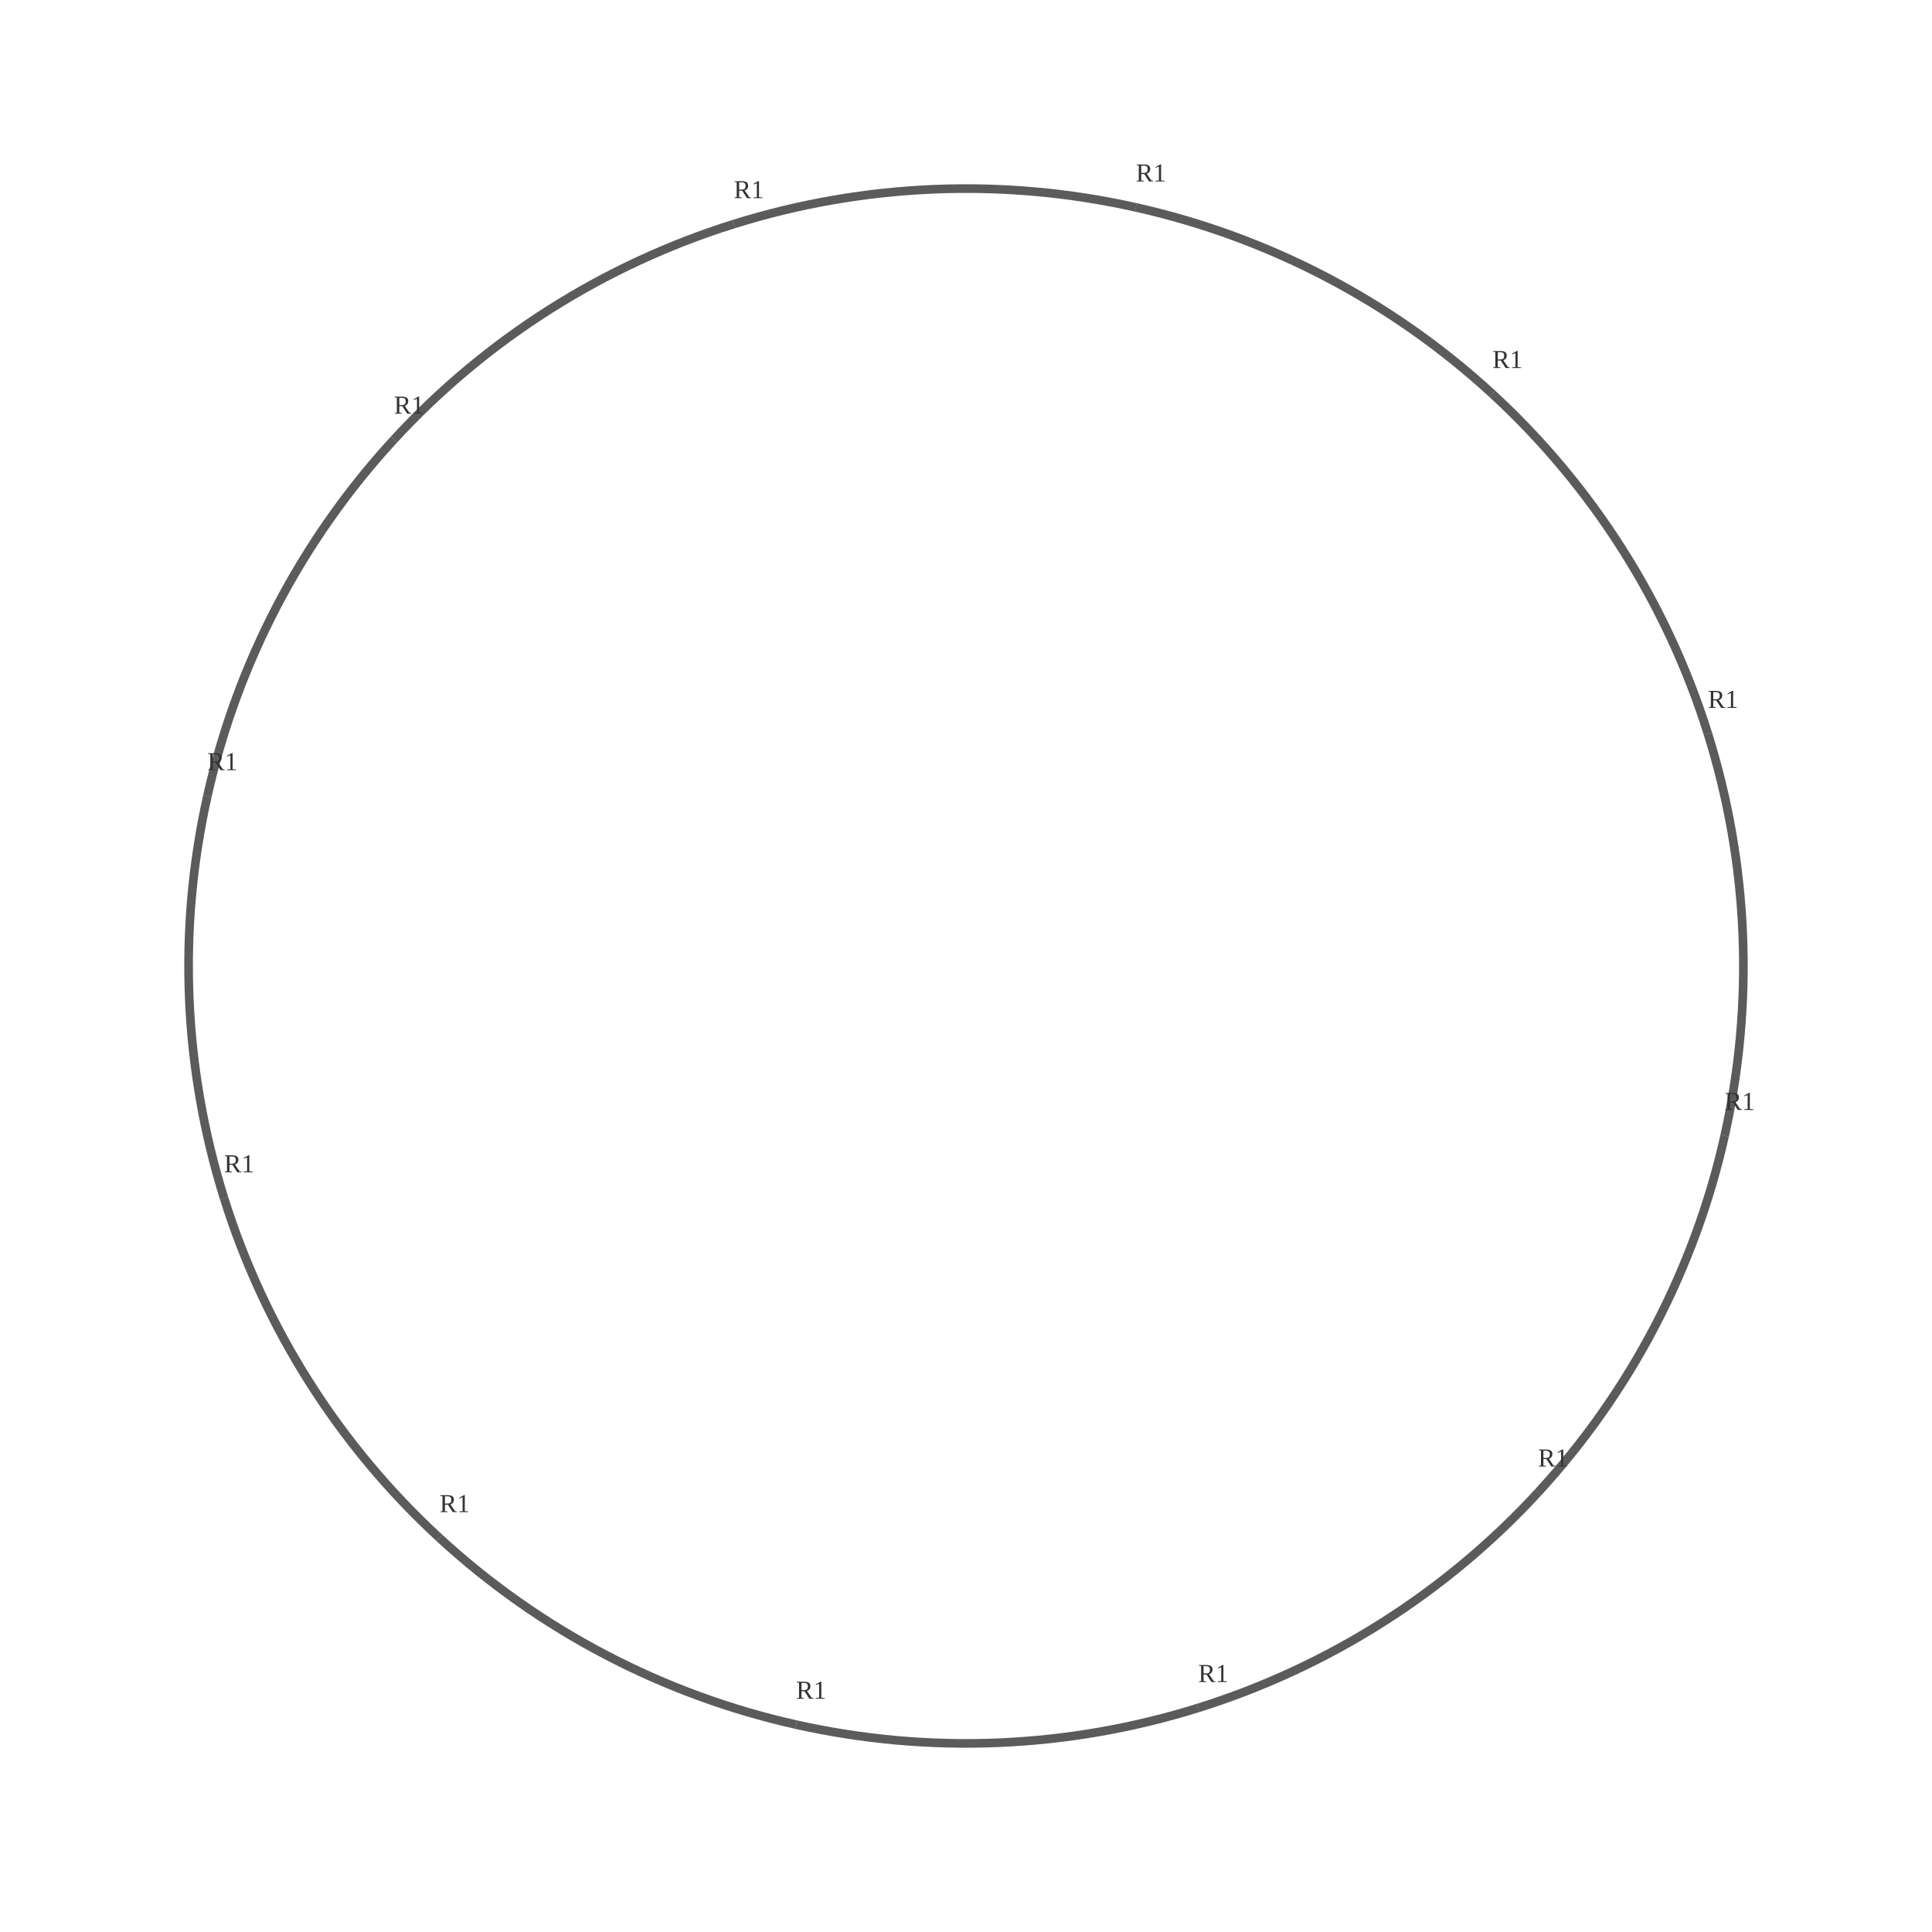
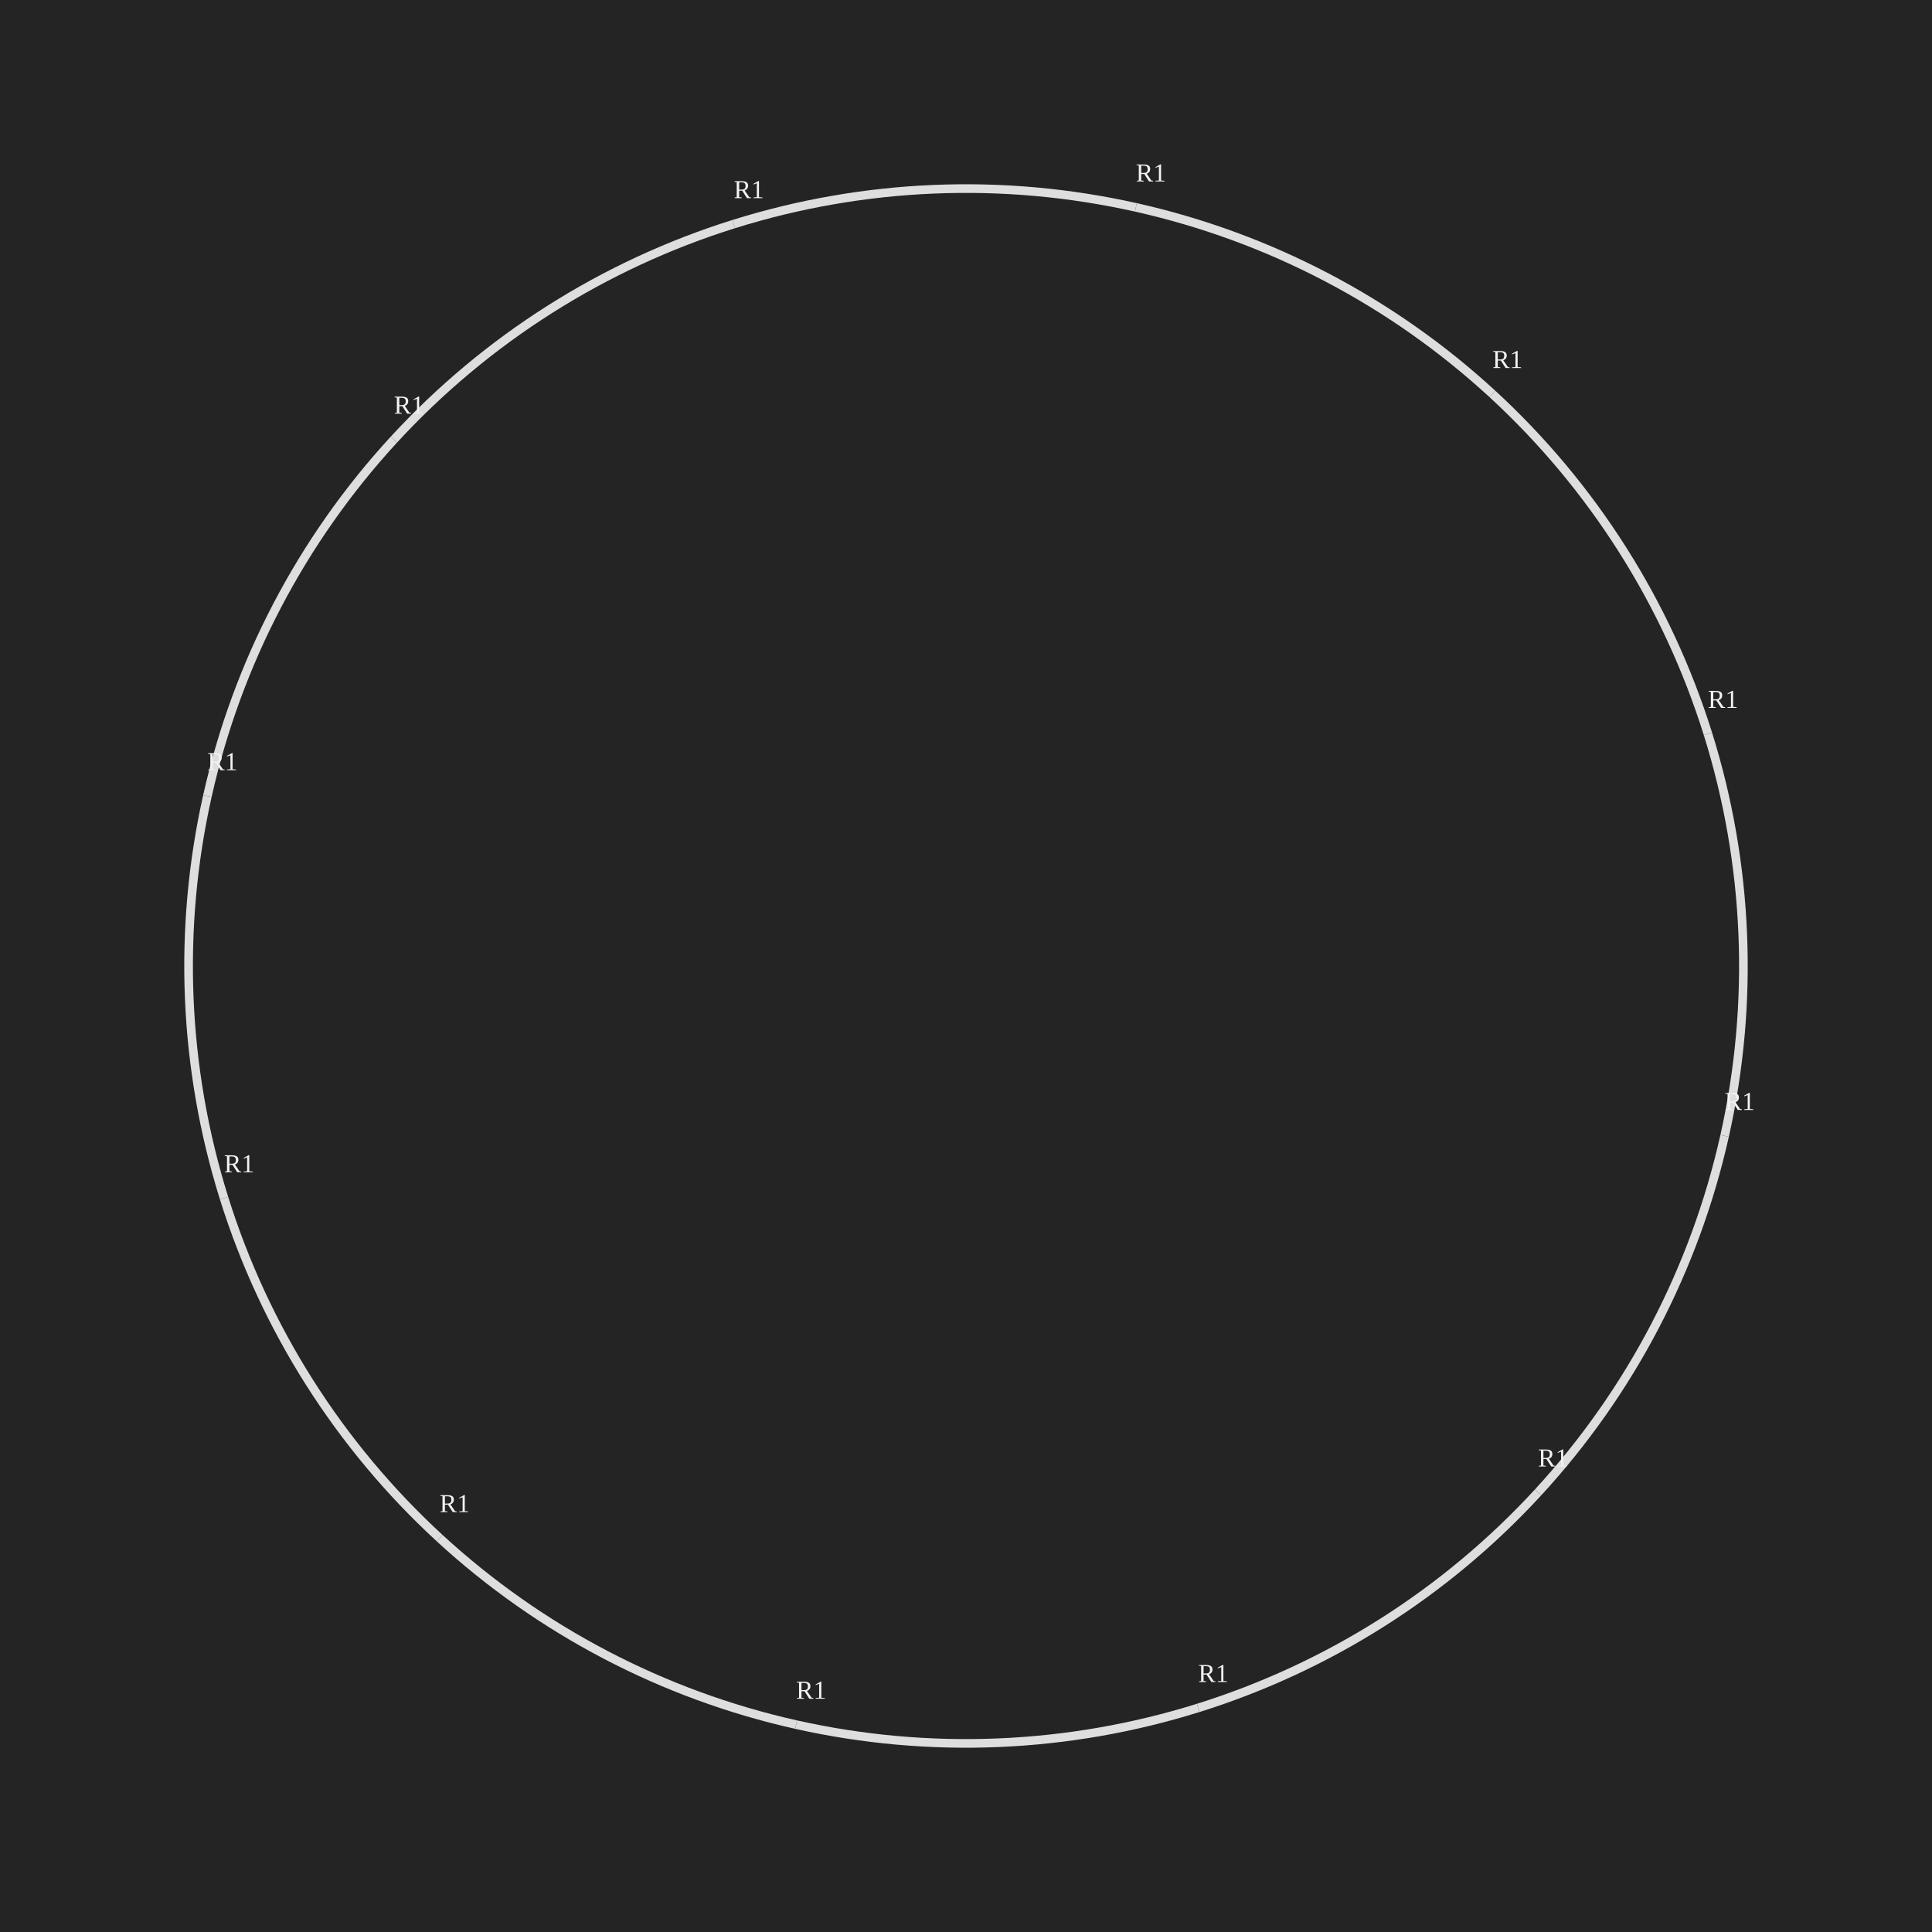
<svg xmlns="http://www.w3.org/2000/svg" width="894.66" height="894.66" viewBox="381.20 114.74 894.66 894.66">
-   <path d="M 721.00,218.50 A 360.00,360.00 0 0,1 907.19,210.77" stroke="#333333" stroke-width="4" stroke-opacity="0.80" fill="none" />
-   <text x="721.00" y="206.50" font-size="12" fill="#333333">R1</text>
-   <path d="M 907.19,210.77 A 360.00,360.00 0 0,1 1072.30,297.16" stroke="#333333" stroke-width="4" stroke-opacity="0.80" fill="none" />
-   <text x="907.19" y="198.77" font-size="12" fill="#333333">R1</text>
-   <path d="M 1072.30,297.16 A 360.00,360.00 0 0,1 1172.09,454.54" stroke="#333333" stroke-width="4" stroke-opacity="0.80" fill="none" />
-   <text x="1072.30" y="285.16" font-size="12" fill="#333333">R1</text>
-   <path d="M 1172.09,454.54 A 360.00,360.00 0 0,1 1179.83,640.73" stroke="#333333" stroke-width="4" stroke-opacity="0.80" fill="none" />
-   <text x="1172.09" y="442.54" font-size="12" fill="#333333">R1</text>
-   <path d="M 1179.83,640.73 A 360.00,360.00 0 0,1 1093.43,805.84" stroke="#333333" stroke-width="4" stroke-opacity="0.80" fill="none" />
-   <text x="1179.83" y="628.73" font-size="12" fill="#333333">R1</text>
-   <path d="M 1093.43,805.84 A 360.00,360.00 0 0,1 936.05,905.63" stroke="#333333" stroke-width="4" stroke-opacity="0.80" fill="none" />
-   <text x="1093.43" y="793.84" font-size="12" fill="#333333">R1</text>
-   <path d="M 563.62,318.29 A 360.00,360.00 0 0,1 721.00,218.50" stroke="#333333" stroke-width="4" stroke-opacity="0.80" fill="none" />
-   <text x="563.62" y="306.29" font-size="12" fill="#333333">R1</text>
-   <path d="M 477.23,483.40 A 360.00,360.00 0 0,1 563.62,318.29" stroke="#333333" stroke-width="4" stroke-opacity="0.80" fill="none" />
-   <text x="477.23" y="471.40" font-size="12" fill="#333333">R1</text>
-   <path d="M 484.96,669.59 A 360.00,360.00 0 0,1 477.23,483.40" stroke="#333333" stroke-width="4" stroke-opacity="0.80" fill="none" />
-   <text x="484.96" y="657.59" font-size="12" fill="#333333">R1</text>
-   <path d="M 584.75,826.97 A 360.00,360.00 0 0,1 484.96,669.59" stroke="#333333" stroke-width="4" stroke-opacity="0.80" fill="none" />
-   <text x="584.75" y="814.97" font-size="12" fill="#333333">R1</text>
-   <path d="M 749.86,913.37 A 360.00,360.00 0 0,1 584.75,826.97" stroke="#333333" stroke-width="4" stroke-opacity="0.80" fill="none" />
-   <text x="749.86" y="901.37" font-size="12" fill="#333333">R1</text>
-   <path d="M 936.05,905.63 A 360.00,360.00 0 0,1 749.86,913.37" stroke="#333333" stroke-width="4" stroke-opacity="0.80" fill="none" />
-   <text x="936.05" y="893.63" font-size="12" fill="#333333">R1</text>
+   <rect class="track-plan-surface" x="381.20" y="114.74" width="894.66" height="894.66" fill="#242424" />
+   <path d="M 721.00,218.50 A 360.00,360.00 0 0,1 907.19,210.77" stroke="#dedede" stroke-width="4" fill="none" class="track-plan-rail" />
+   <text x="721.00" y="206.50" font-size="12" fill="#f2f2f2" class="track-plan-label">R1</text>
+   <path d="M 907.19,210.77 A 360.00,360.00 0 0,1 1072.30,297.16" stroke="#dedede" stroke-width="4" fill="none" class="track-plan-rail" />
+   <text x="907.19" y="198.77" font-size="12" fill="#f2f2f2" class="track-plan-label">R1</text>
+   <path d="M 1072.30,297.16 A 360.00,360.00 0 0,1 1172.09,454.54" stroke="#dedede" stroke-width="4" fill="none" class="track-plan-rail" />
+   <text x="1072.30" y="285.16" font-size="12" fill="#f2f2f2" class="track-plan-label">R1</text>
+   <path d="M 1172.09,454.54 A 360.00,360.00 0 0,1 1179.83,640.73" stroke="#dedede" stroke-width="4" fill="none" class="track-plan-rail" />
+   <text x="1172.09" y="442.54" font-size="12" fill="#f2f2f2" class="track-plan-label">R1</text>
+   <path d="M 1179.83,640.73 A 360.00,360.00 0 0,1 1093.43,805.84" stroke="#dedede" stroke-width="4" fill="none" class="track-plan-rail" />
+   <text x="1179.83" y="628.73" font-size="12" fill="#f2f2f2" class="track-plan-label">R1</text>
+   <path d="M 1093.43,805.84 A 360.00,360.00 0 0,1 936.05,905.63" stroke="#dedede" stroke-width="4" fill="none" class="track-plan-rail" />
+   <text x="1093.43" y="793.84" font-size="12" fill="#f2f2f2" class="track-plan-label">R1</text>
+   <path d="M 563.62,318.29 A 360.00,360.00 0 0,1 721.00,218.50" stroke="#dedede" stroke-width="4" fill="none" class="track-plan-rail" />
+   <text x="563.62" y="306.29" font-size="12" fill="#f2f2f2" class="track-plan-label">R1</text>
+   <path d="M 477.23,483.40 A 360.00,360.00 0 0,1 563.62,318.29" stroke="#dedede" stroke-width="4" fill="none" class="track-plan-rail" />
+   <text x="477.23" y="471.40" font-size="12" fill="#f2f2f2" class="track-plan-label">R1</text>
+   <path d="M 484.96,669.59 A 360.00,360.00 0 0,1 477.23,483.40" stroke="#dedede" stroke-width="4" fill="none" class="track-plan-rail" />
+   <text x="484.96" y="657.59" font-size="12" fill="#f2f2f2" class="track-plan-label">R1</text>
+   <path d="M 584.75,826.97 A 360.00,360.00 0 0,1 484.96,669.59" stroke="#dedede" stroke-width="4" fill="none" class="track-plan-rail" />
+   <text x="584.75" y="814.97" font-size="12" fill="#f2f2f2" class="track-plan-label">R1</text>
+   <path d="M 749.86,913.37 A 360.00,360.00 0 0,1 584.75,826.97" stroke="#dedede" stroke-width="4" fill="none" class="track-plan-rail" />
+   <text x="749.86" y="901.37" font-size="12" fill="#f2f2f2" class="track-plan-label">R1</text>
+   <path d="M 936.05,905.63 A 360.00,360.00 0 0,1 749.86,913.37" stroke="#dedede" stroke-width="4" fill="none" class="track-plan-rail" />
+   <text x="936.05" y="893.63" font-size="12" fill="#f2f2f2" class="track-plan-label">R1</text>
</svg>
